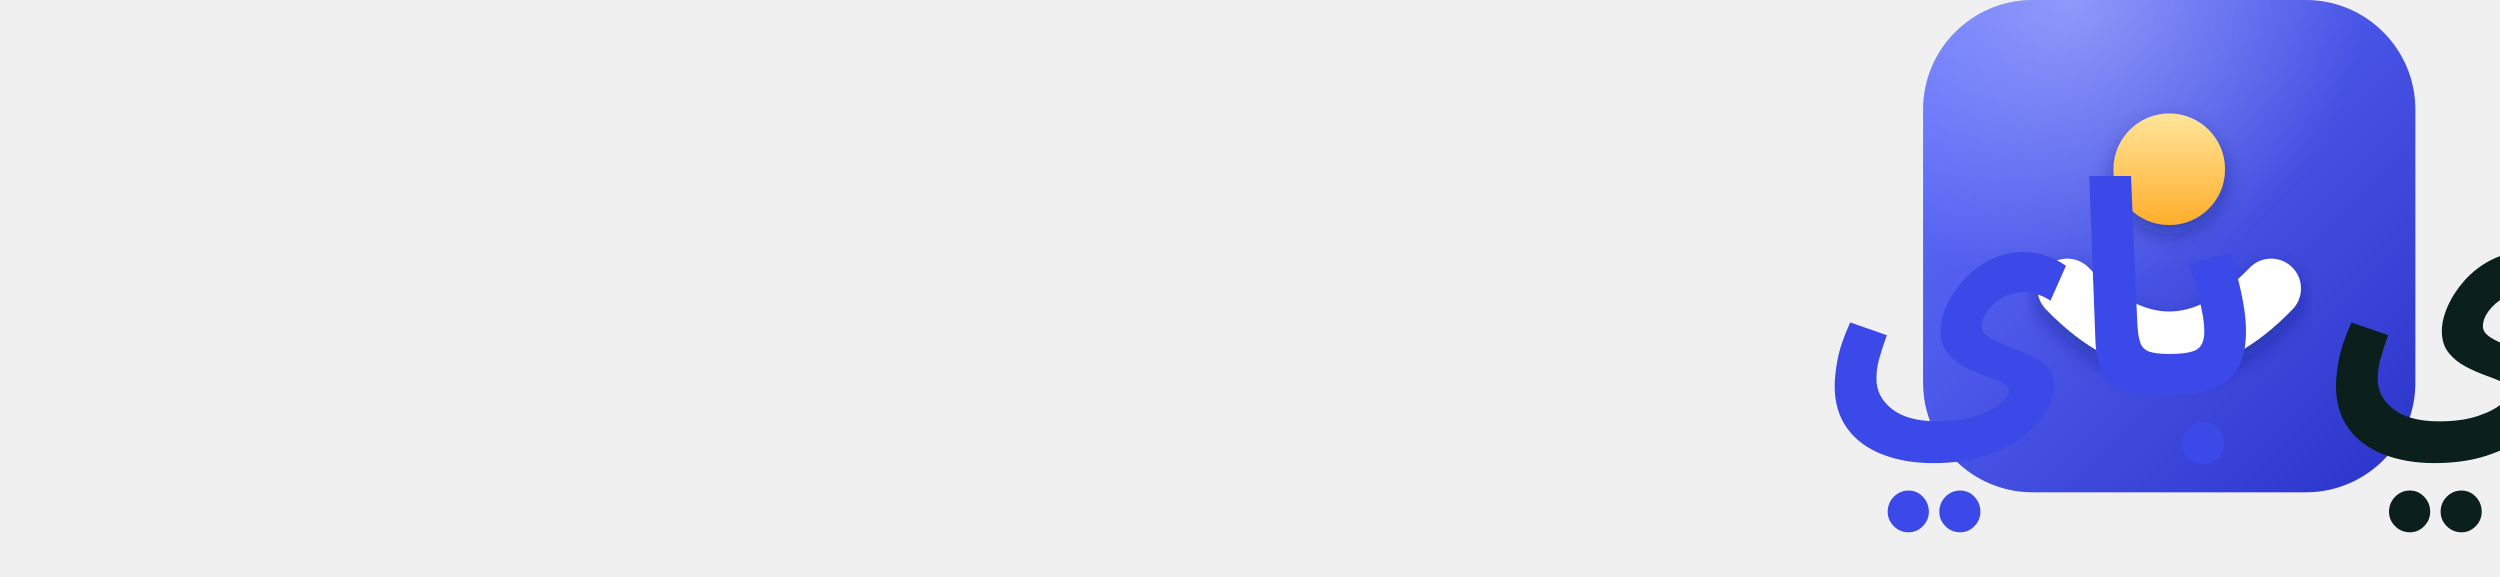
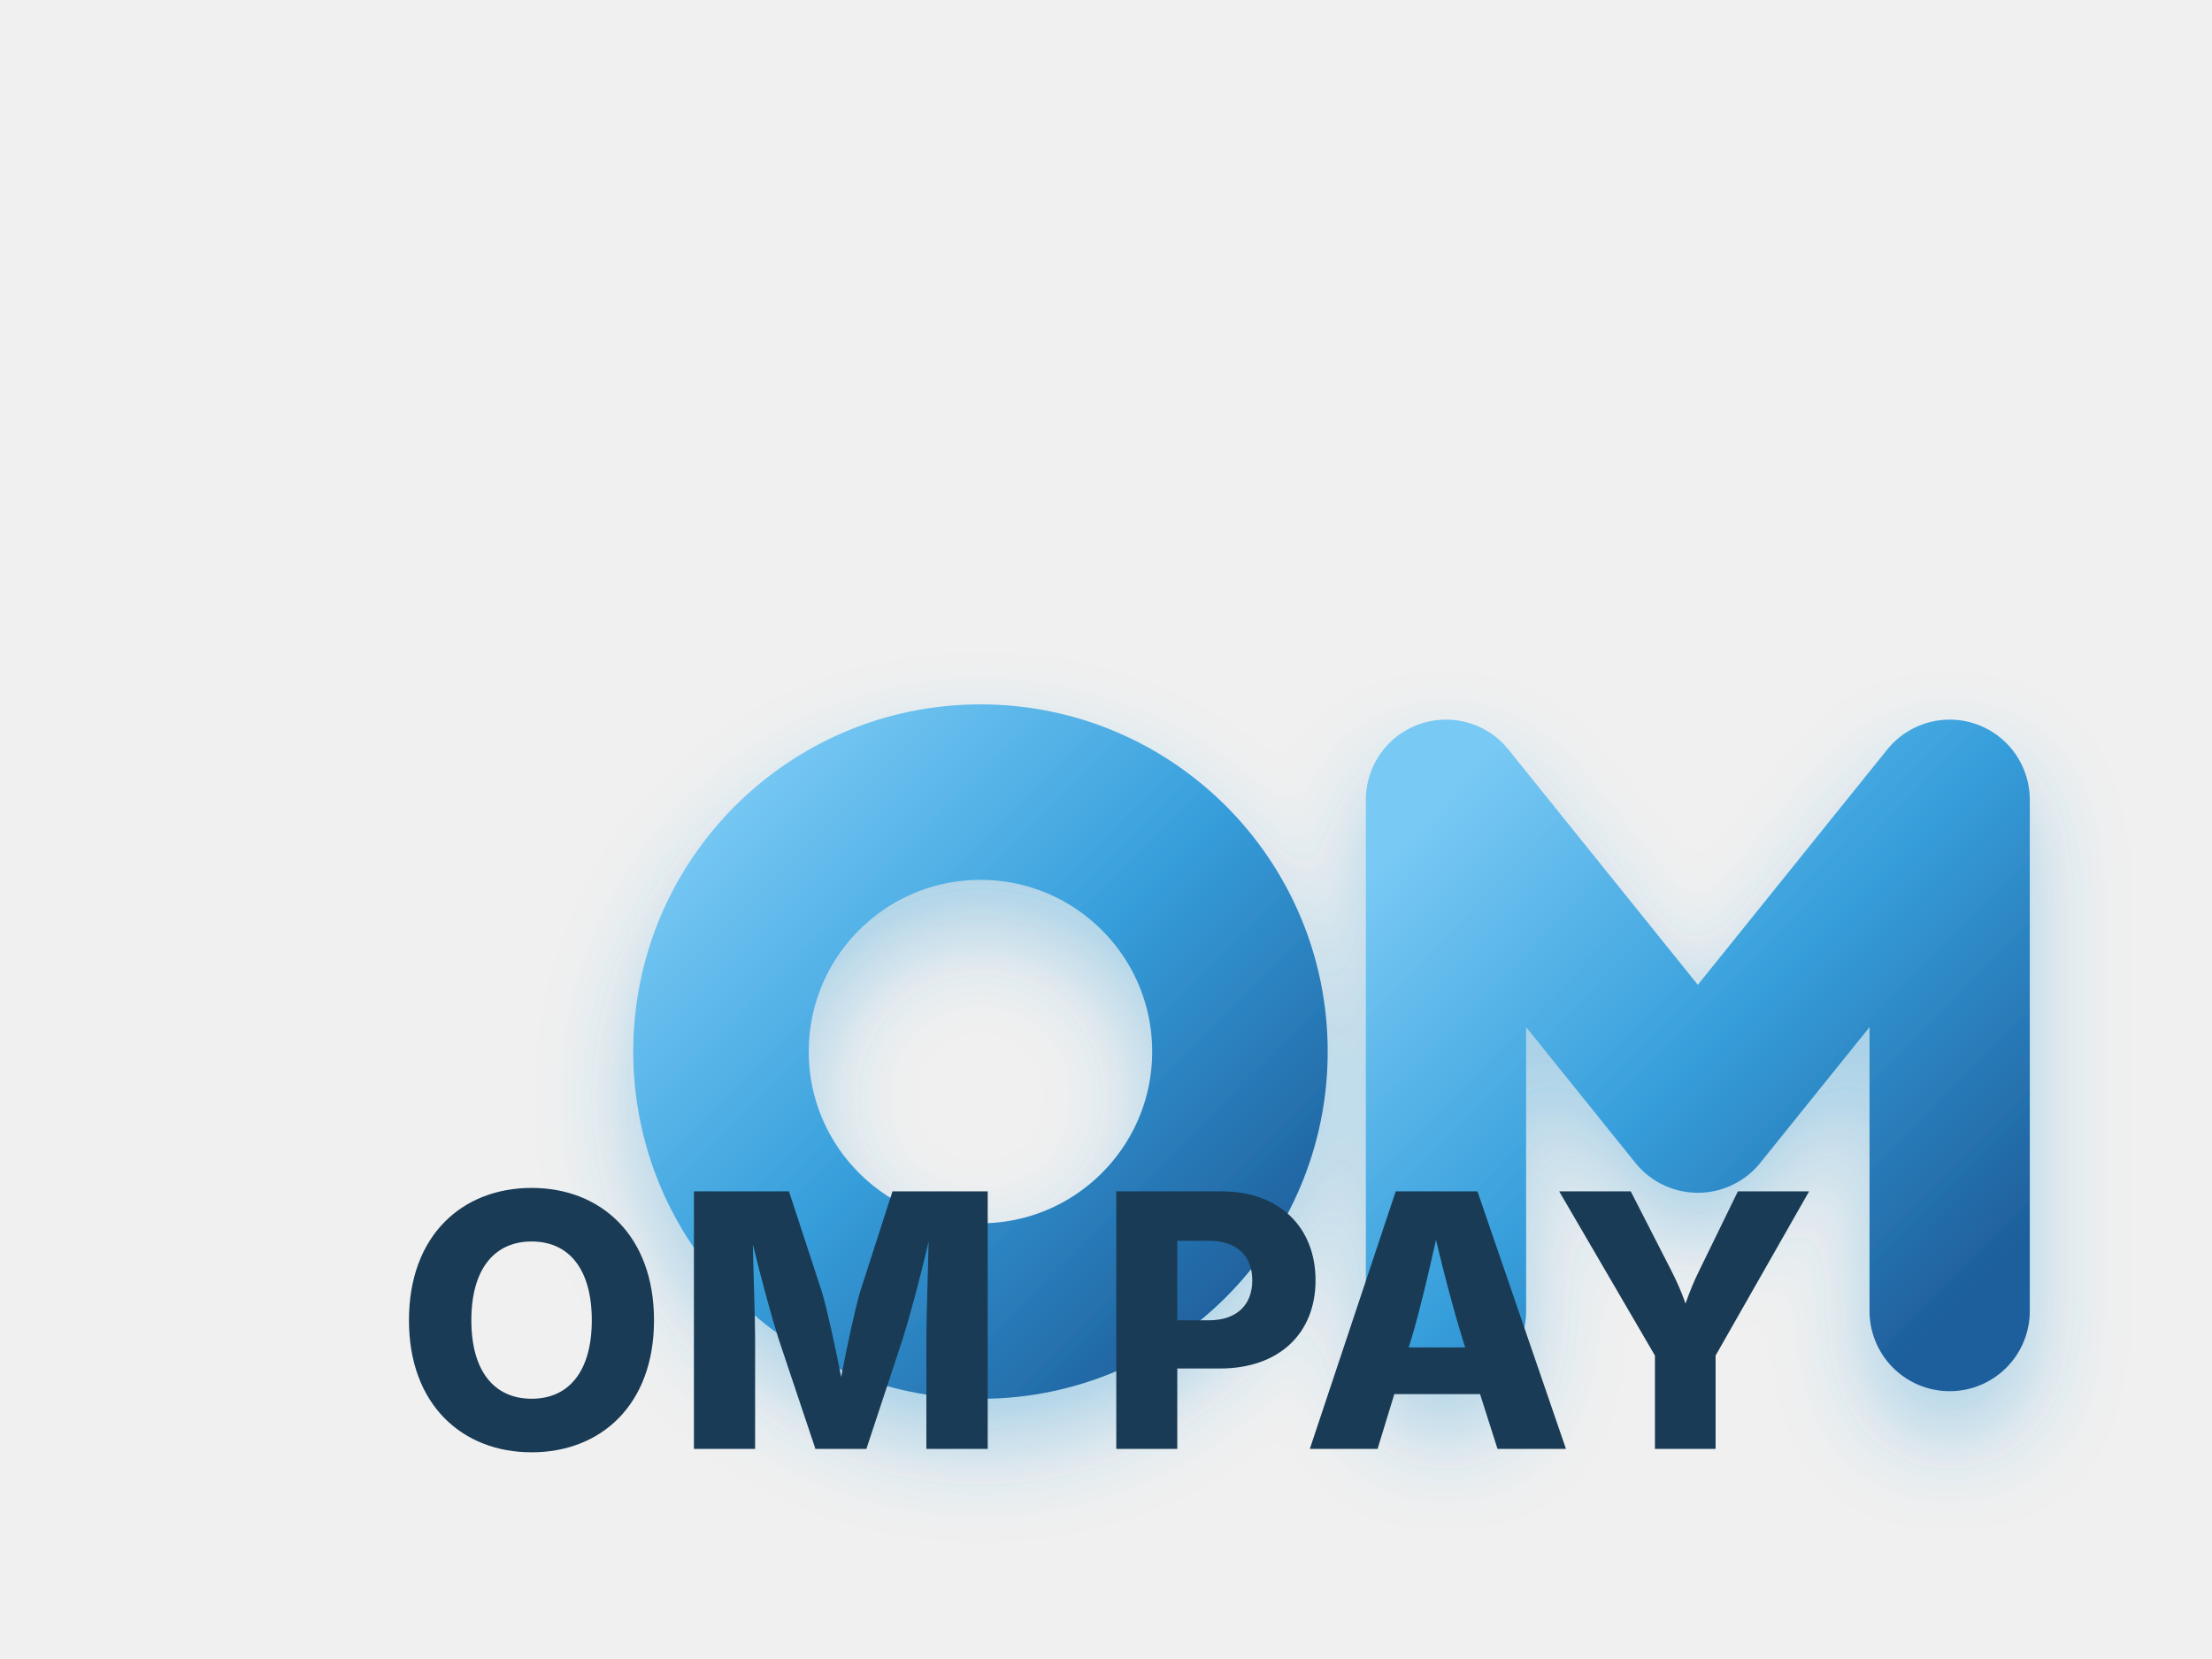
- <svg xmlns="http://www.w3.org/2000/svg" viewBox="0 0 520 120" direction="rtl">
-   <g transform="translate(400 0) scale(.2)">
-     <defs>
-       <linearGradient id="bg" x1="0" y1="0" x2="1" y2="1">
-         <stop offset="0" stop-color="#6372FF" />
-         <stop offset="1" stop-color="#2A33C9" />
-       </linearGradient>
-       <radialGradient id="hl" cx=".3" cy="0" r=".95">
-         <stop offset="0" stop-color="#fff" stop-opacity=".32" />
-         <stop offset=".62" stop-color="#fff" stop-opacity="0" />
-       </radialGradient>
-       <linearGradient id="coin" x1="0" y1="0" x2="0" y2="1">
-         <stop offset="0" stop-color="#FFE59A" />
-         <stop offset="1" stop-color="#FFAE2B" />
-       </linearGradient>
-       <filter id="sh" x="-20%" y="-20%" width="140%" height="150%">
-         <feDropShadow dx="0" dy="10" stdDeviation="11" flood-color="#10186B" flood-opacity=".4" />
-       </filter>
-     </defs>
-     <rect width="512" height="512" rx="114" fill="url(#bg)" />
-     <rect width="512" height="512" rx="114" fill="url(#hl)" />
-     <g filter="url(#sh)">
-       <path d="M150 300Q256 410 362 300" fill="none" stroke="#fff" stroke-width="62" stroke-linecap="round" />
-       <circle cx="256" cy="176" r="58" fill="url(#coin)" />
+ <svg xmlns="http://www.w3.org/2000/svg" viewBox="0 0 400 300">
+   <defs>
+     <linearGradient id="om-bg" x1="0" y1="0" x2="1" y2="1">
+       <stop offset="0" stop-color="#FFFFFF" />
+       <stop offset="1" stop-color="#DCF0FF" />
+     </linearGradient>
+     <radialGradient id="om-glow" cx=".26" cy=".1" r=".95">
+       <stop offset="0" stop-color="#BFE8FF" stop-opacity=".95" />
+       <stop offset=".72" stop-color="#BFE8FF" stop-opacity="0" />
+     </radialGradient>
+     <linearGradient id="om-ink" x1="0" y1="0" x2="1" y2="1">
+       <stop offset="0" stop-color="#78C9F4" />
+       <stop offset=".5" stop-color="#369EDB" />
+       <stop offset="1" stop-color="#1E5F9C" />
+     </linearGradient>
+     <linearGradient id="om-shine" x1="0" y1="0" x2="0" y2="1">
+       <stop offset="0" stop-color="#fff" stop-opacity=".95" />
+       <stop offset="1" stop-color="#fff" stop-opacity="0" />
+     </linearGradient>
+     <filter id="om-sh" x="-40%" y="-45%" width="180%" height="220%">
+       <feDropShadow dx="0" dy="12" stdDeviation="12" flood-color="#369EDB" flood-opacity=".38" />
+     </filter>
+   </defs>
+   <g transform="translate(60 8) scale(.69)">
+     <g filter="url(#om-sh)">
+       <circle cx="170" cy="264" r="68" fill="none" stroke="url(#om-ink)" stroke-width="46" />
+       <path d="M292 332V198l66 82 66-82v134" fill="none" stroke="url(#om-ink)" stroke-width="42" stroke-linecap="round" stroke-linejoin="round" />
    </g>
  </g>
-   <text x="380" y="82" text-anchor="end" font-family="'SF Arabic','IBM Plex Sans Arabic','Geeza Pro','Noto Sans Arabic','DejaVu Sans',Tahoma,Arial,sans-serif" font-weight="800" font-size="62" fill="#0B1F1D">فرندي<tspan font-weight="600" fill="#3B49E8" dx="-14"> باي</tspan>
-   </text>
+   <text x="200" y="262" text-anchor="middle" font-family="-apple-system,'SF Pro Display',Inter,'Helvetica Neue',Arial,sans-serif" font-weight="800" font-size="64" letter-spacing="1" fill="#193B55">OM PAY</text>
</svg>
